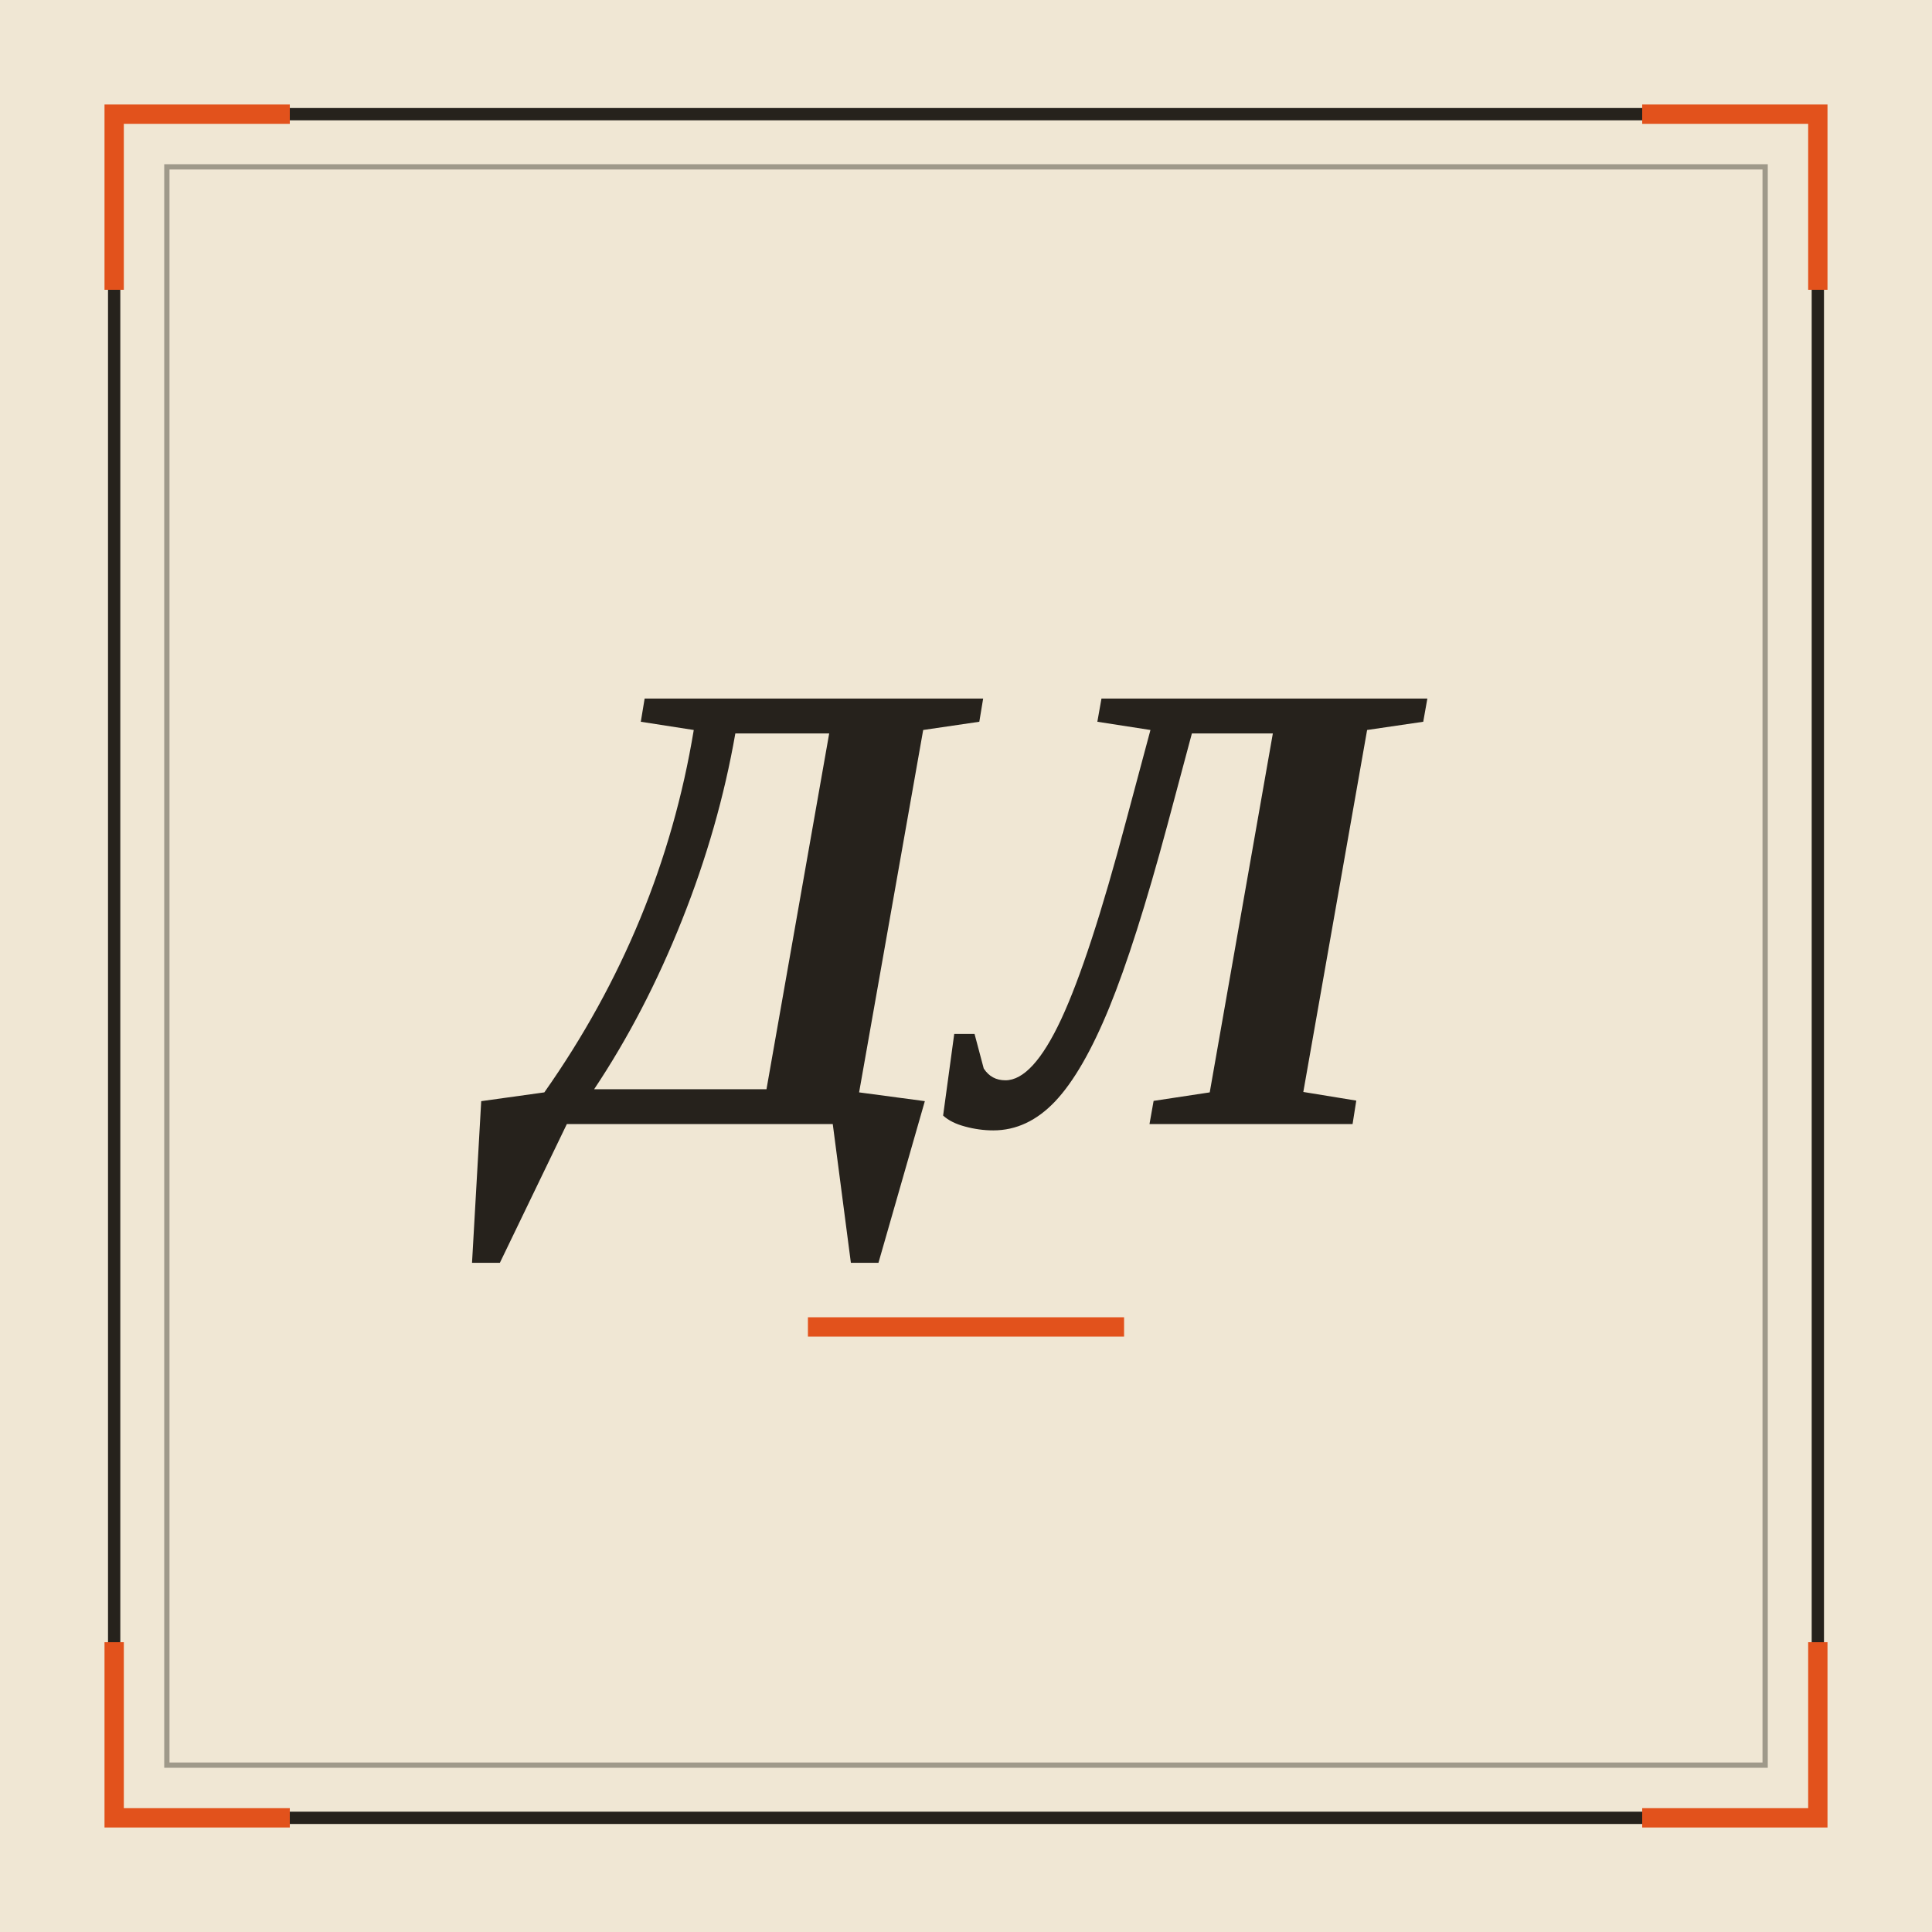
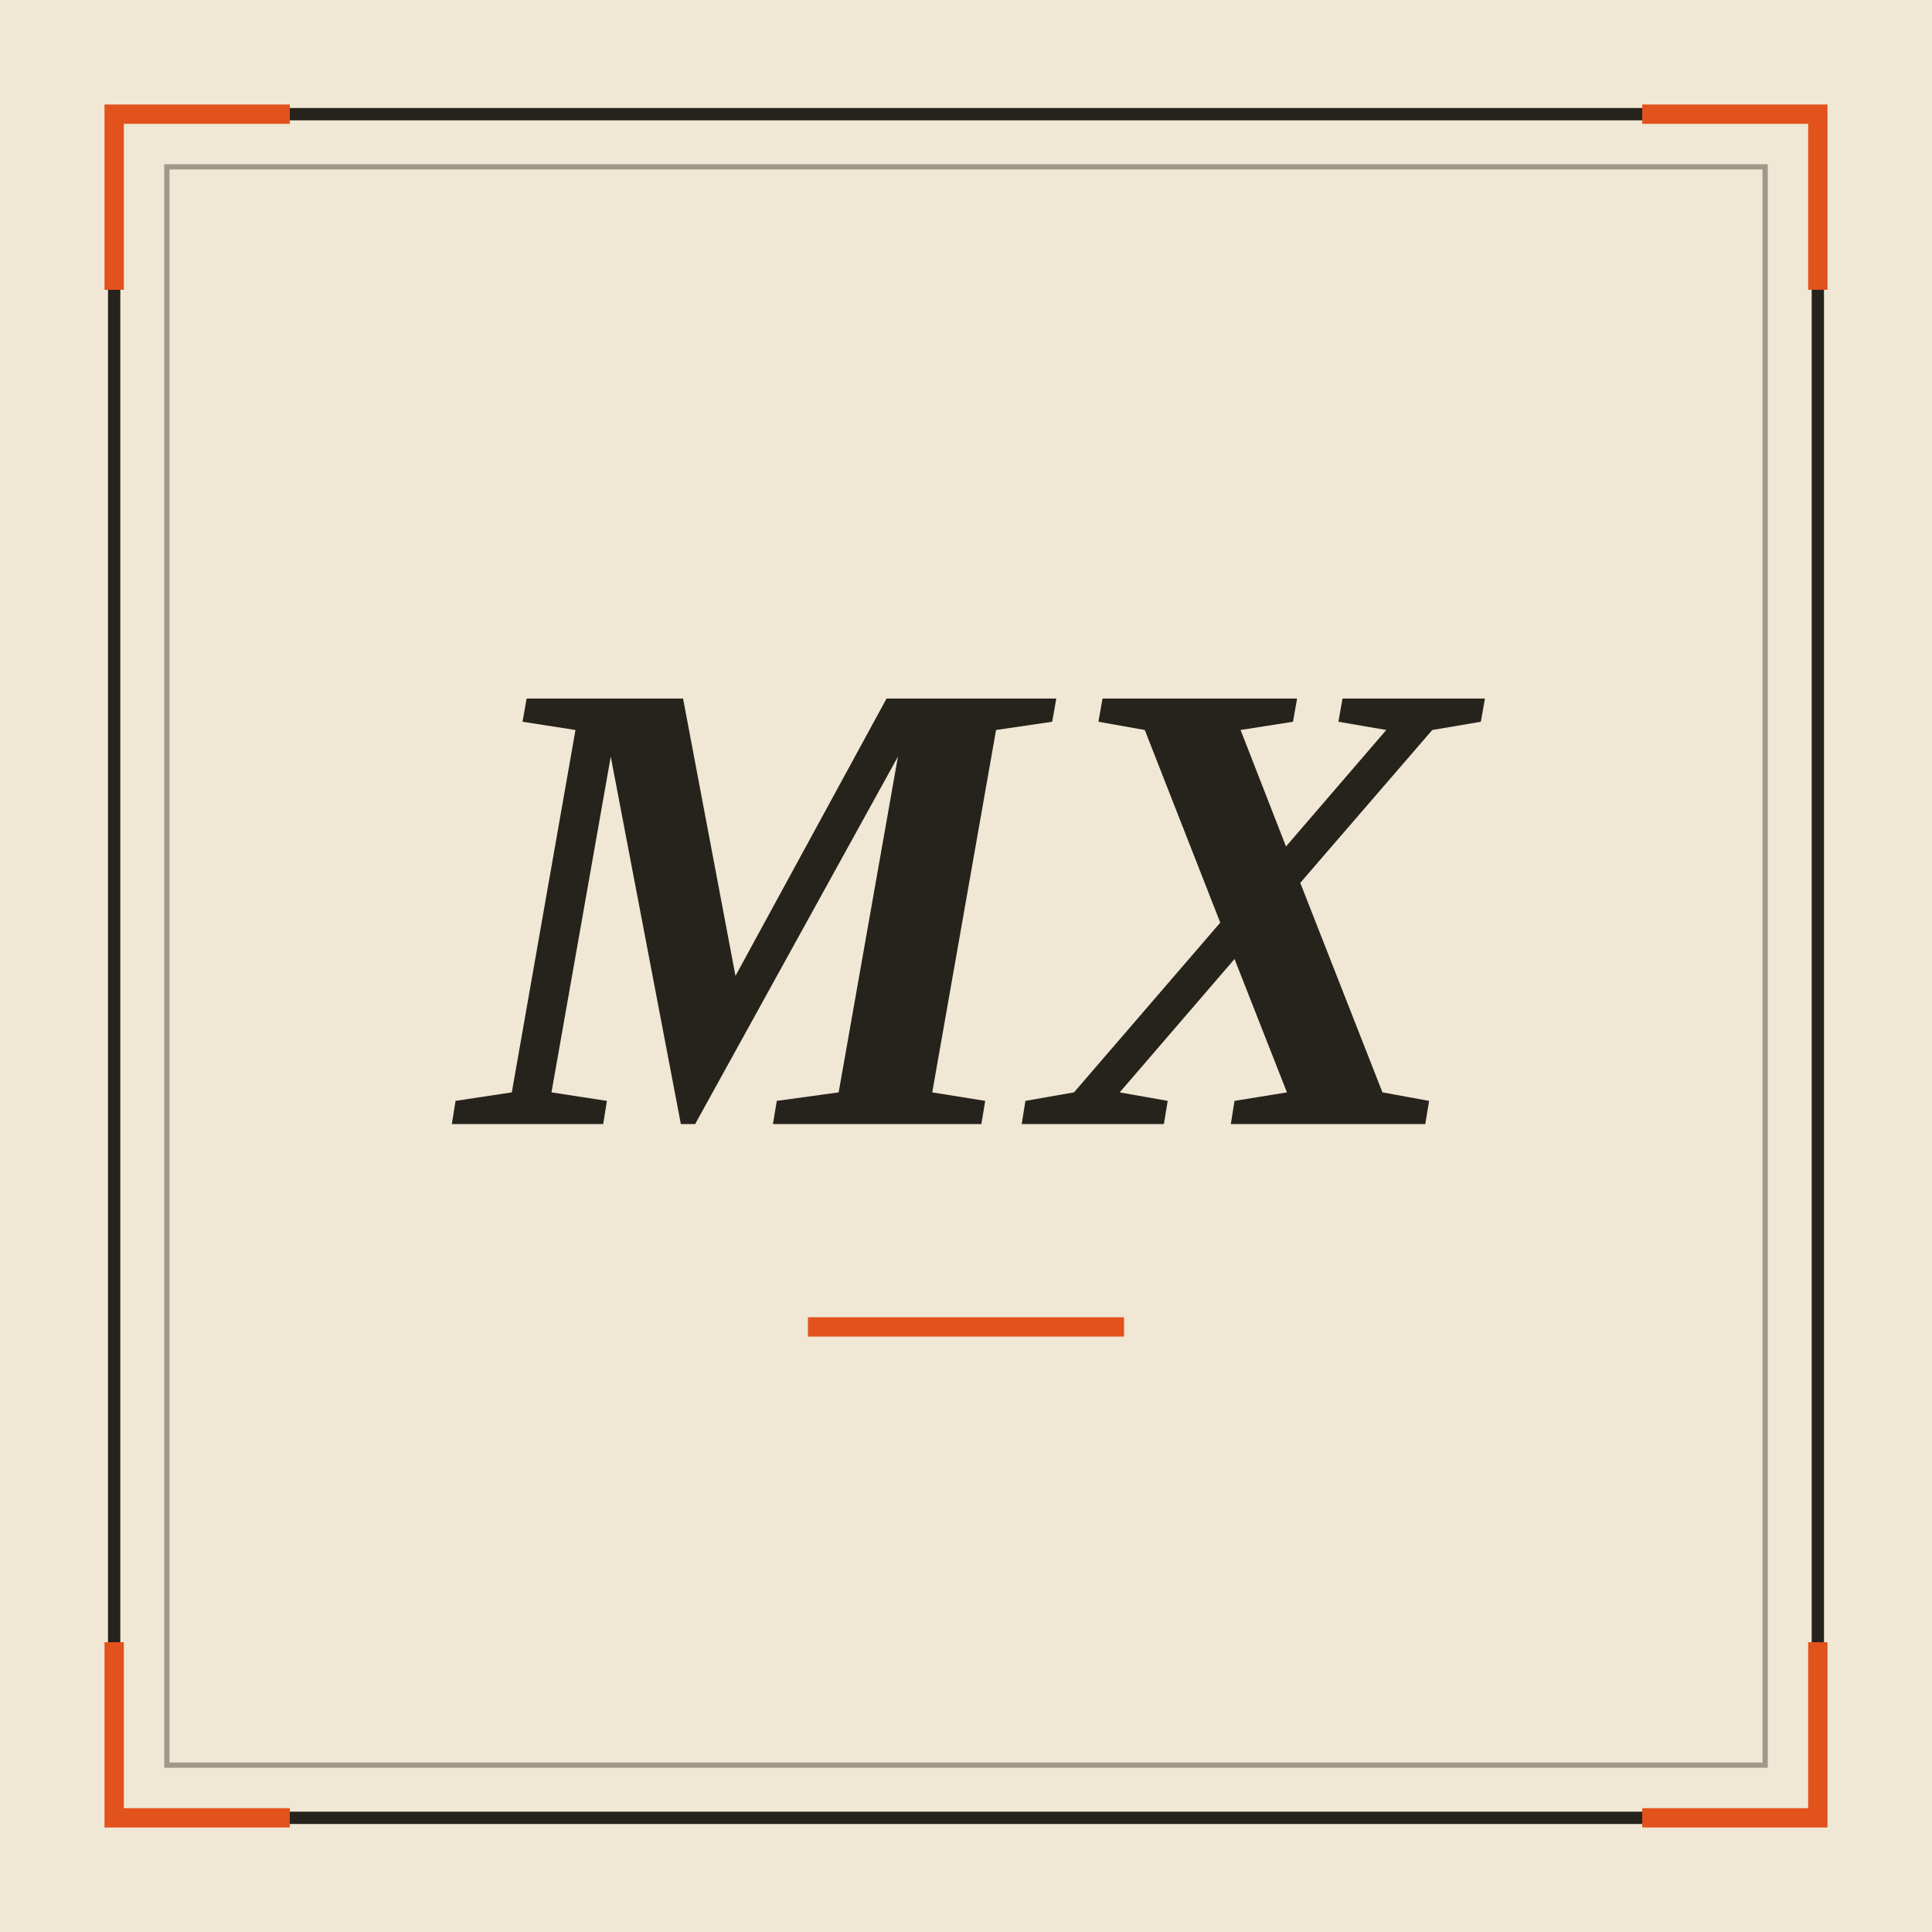
<svg xmlns="http://www.w3.org/2000/svg" width="220" height="220" viewBox="0 0 220 220">
  <rect width="220" height="220" fill="#f0e7d4" />
  <rect x="13" y="13" width="194" height="194" fill="none" stroke="#26221c" stroke-width="1.4" />
  <rect x="19" y="19" width="182" height="182" fill="none" stroke="#26221c" stroke-width="0.6" opacity="0.4" />
  <path d="M13 33 L13 13 L33 13" fill="none" stroke="#E2521C" stroke-width="2.2" />
  <path d="M207 33 L207 13 L187 13" fill="none" stroke="#E2521C" stroke-width="2.2" />
  <path d="M13 187 L13 207 L33 207" fill="none" stroke="#E2521C" stroke-width="2.2" />
  <path d="M207 187 L207 207 L187 207" fill="none" stroke="#E2521C" stroke-width="2.2" />
-   <text x="110" y="128" text-anchor="middle" font-family="Georgia, 'Times New Roman', serif" font-size="74" font-style="italic" font-weight="600" fill="#26221c">ДЛ</text>
+   <text x="110" y="128" text-anchor="middle" font-family="Georgia, 'Times New Roman', serif" font-size="74" font-style="italic" font-weight="600" fill="#26221c">МХ</text>
  <rect x="92" y="150" width="36" height="2.2" fill="#E2521C" />
</svg>
